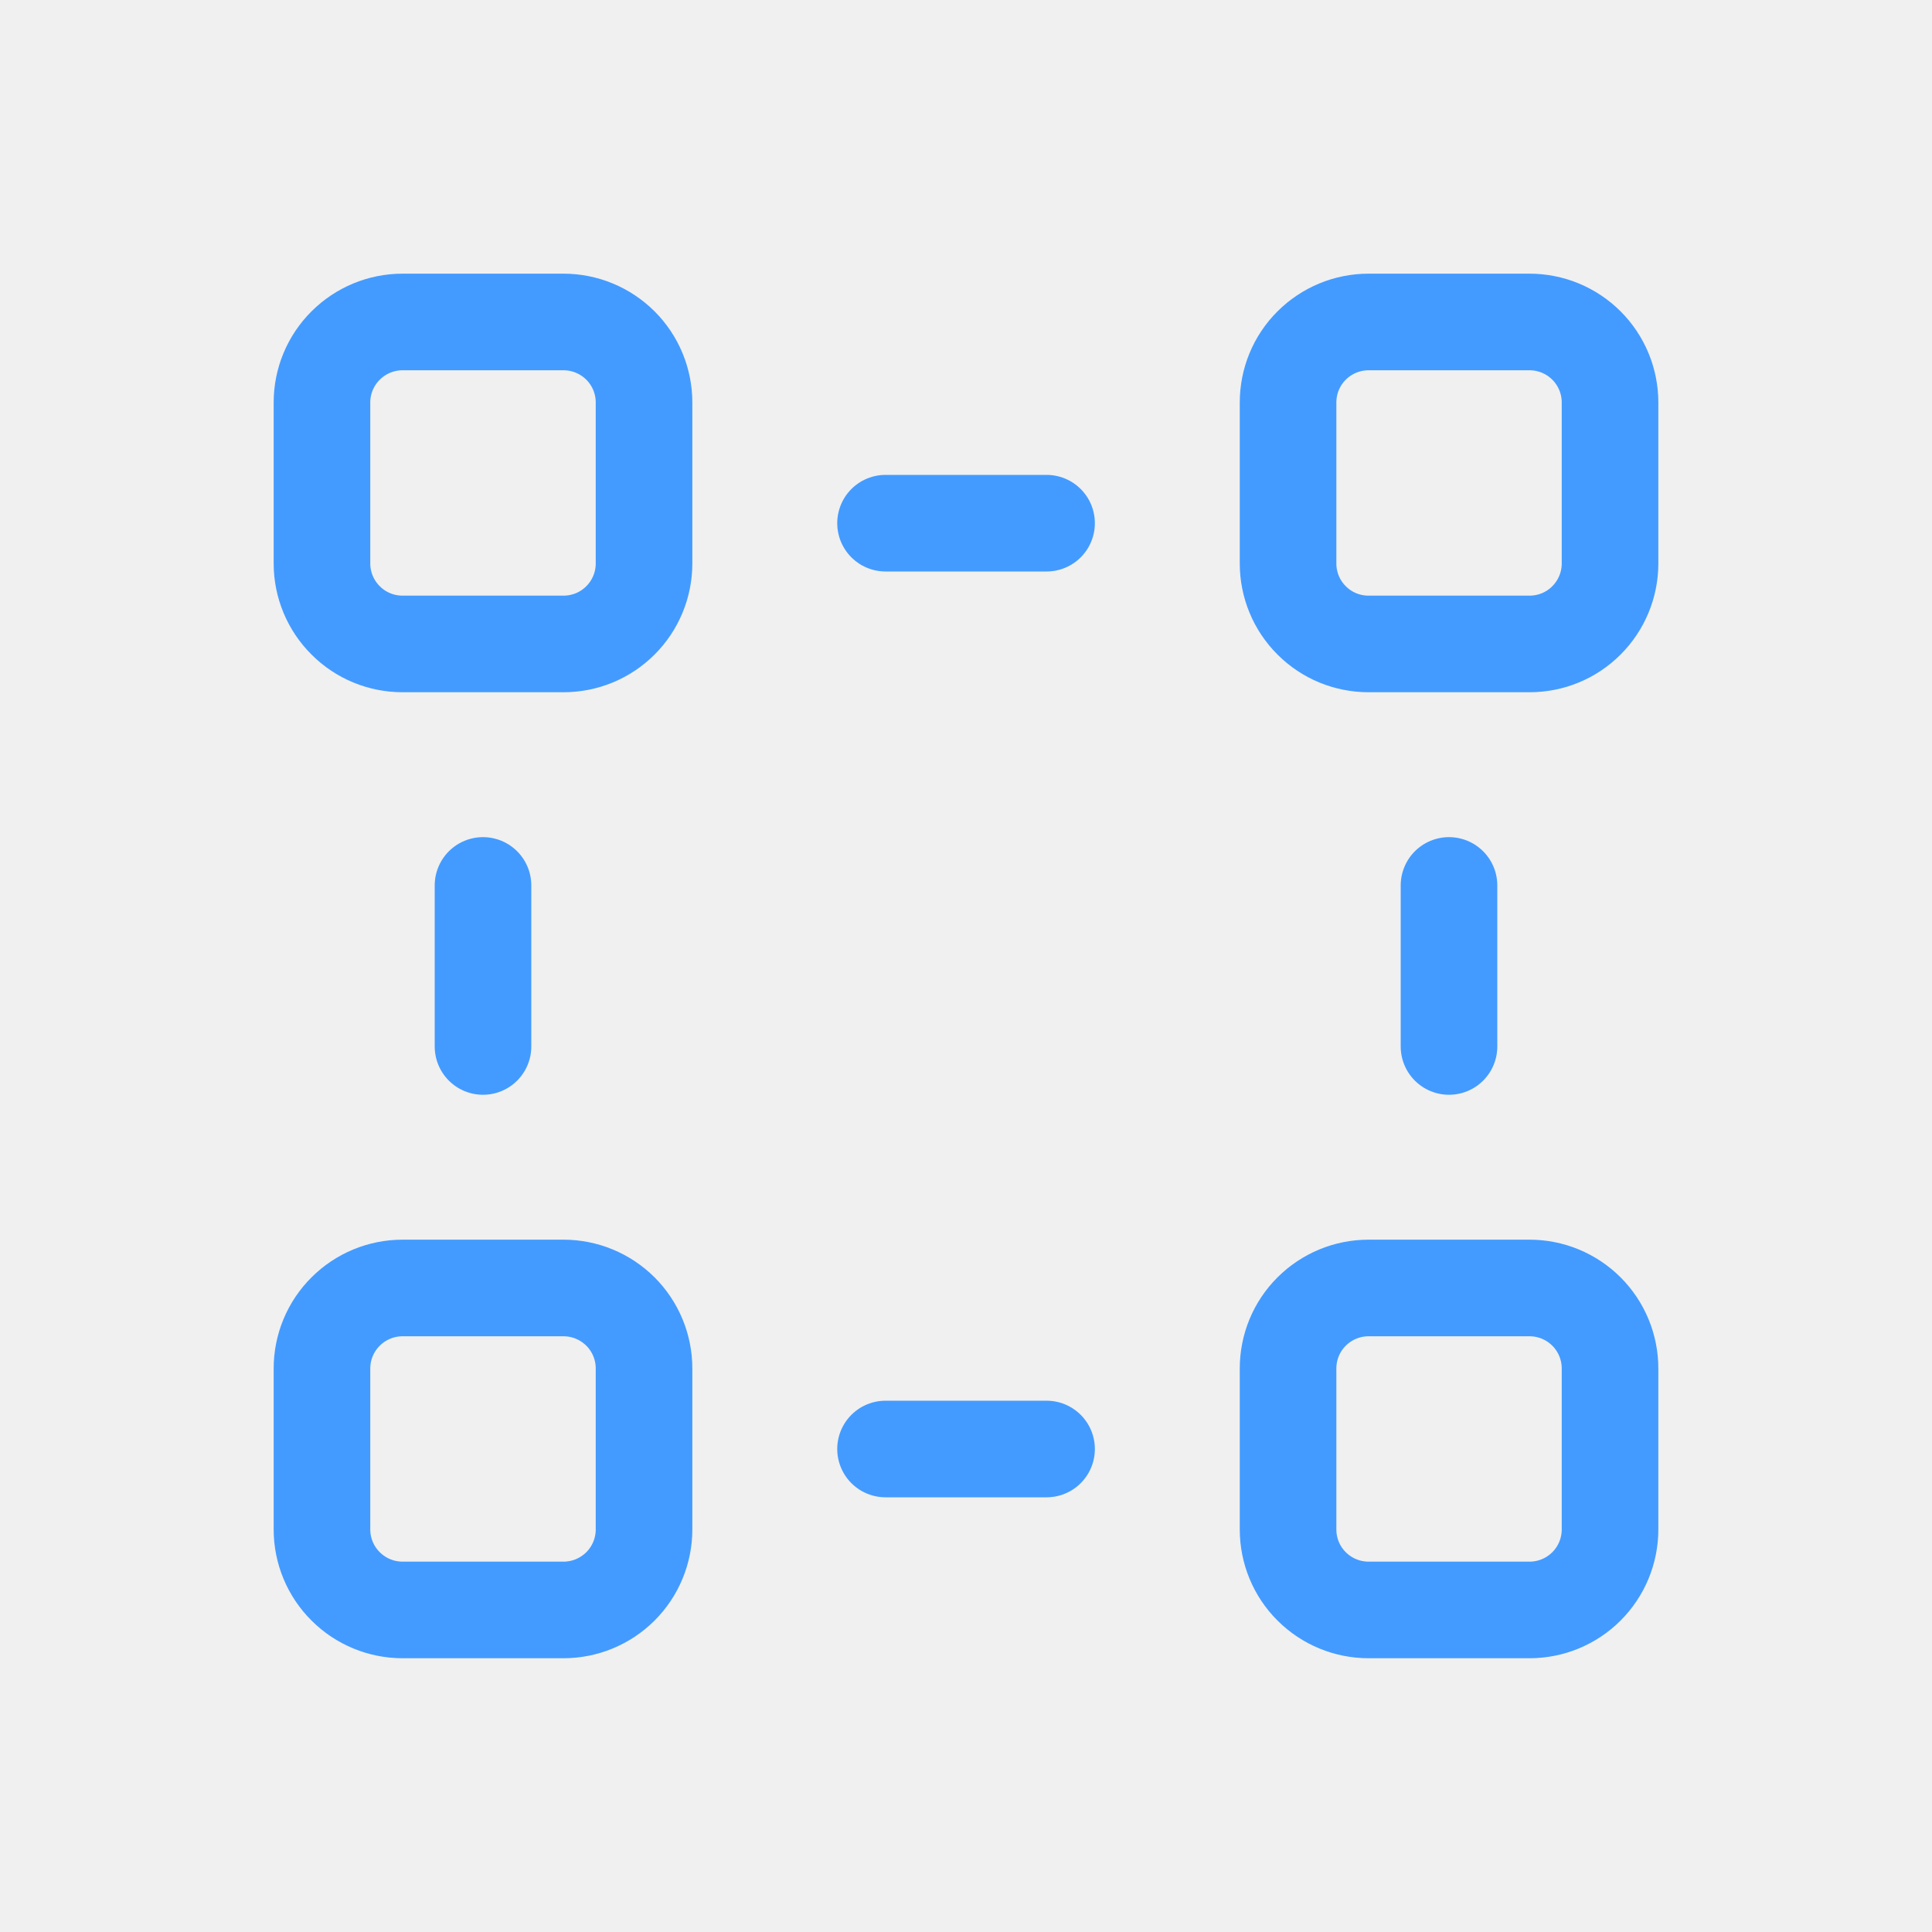
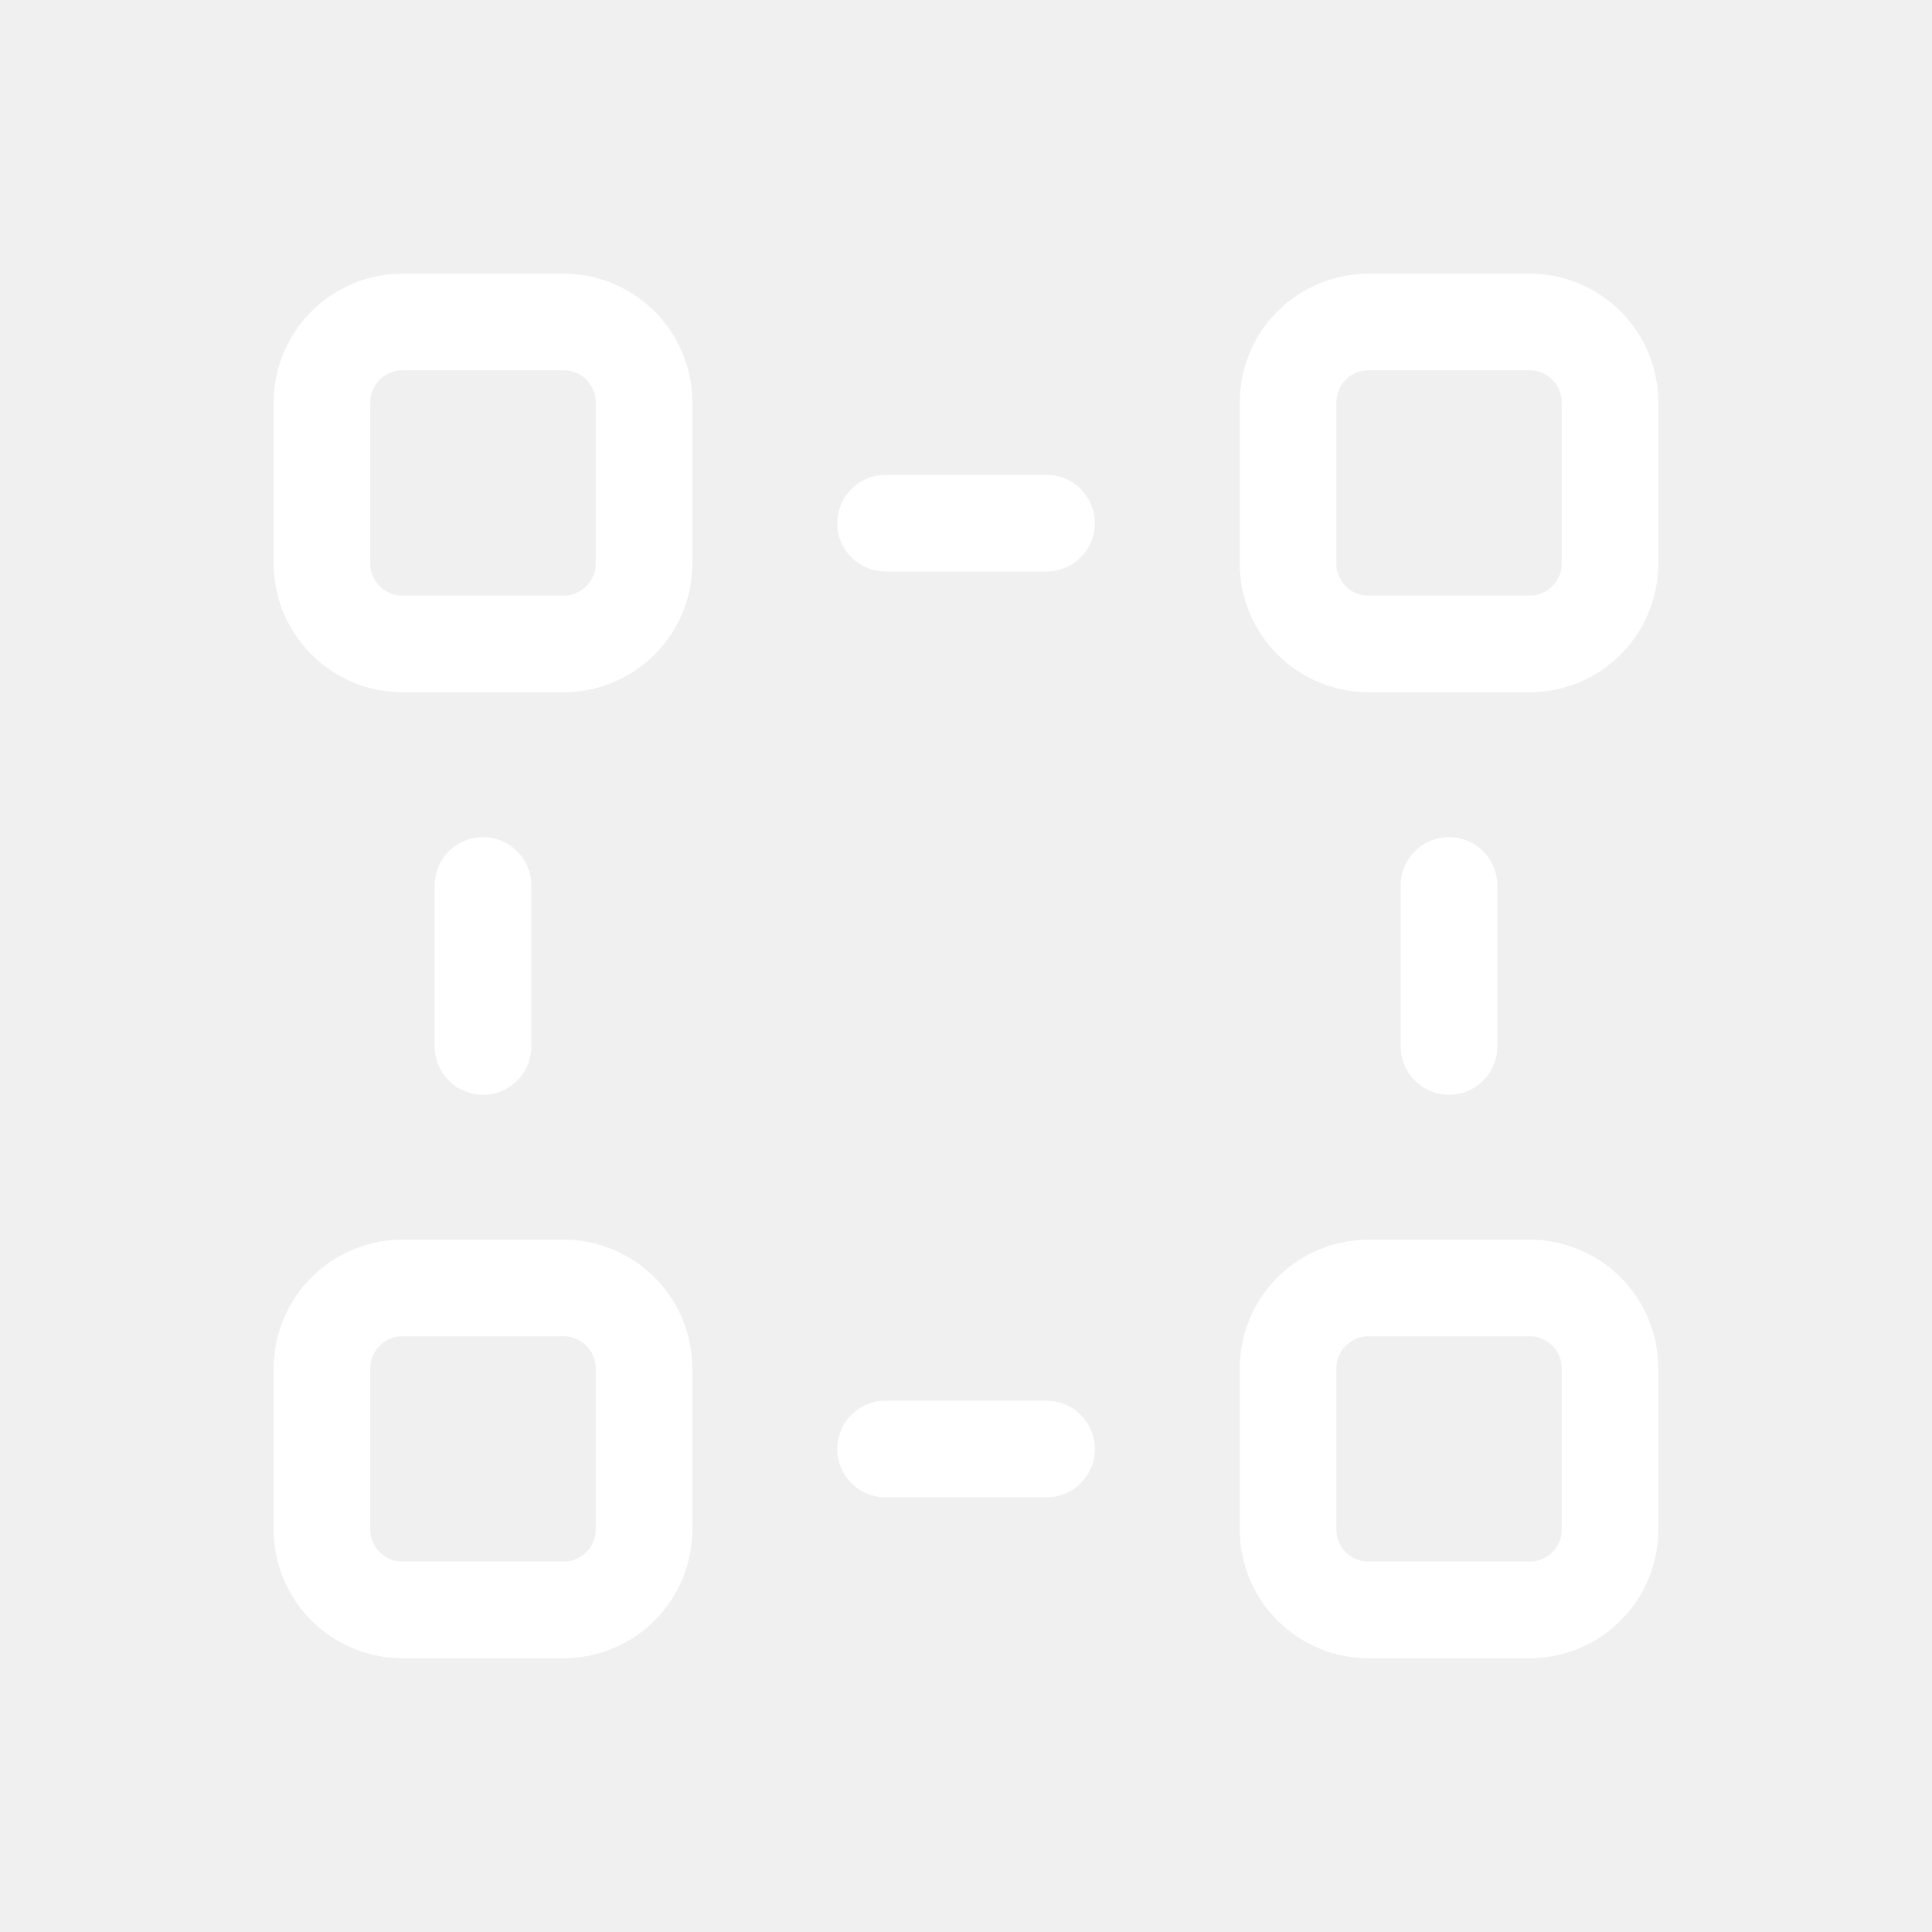
<svg xmlns="http://www.w3.org/2000/svg" width="20" height="20" viewBox="0 0 20 20" fill="none">
-   <path d="M9.167 5.416H10.834M9.167 15H10.834M5 10.833V9.166M15 10.833V9.166M4.167 6.666H5.833C6.055 6.666 6.266 6.579 6.423 6.422C6.579 6.266 6.667 6.054 6.667 5.833V4.166C6.667 3.945 6.579 3.733 6.423 3.577C6.266 3.421 6.055 3.333 5.833 3.333H4.167C3.946 3.333 3.734 3.421 3.578 3.577C3.421 3.733 3.333 3.945 3.333 4.166V5.833C3.333 6.054 3.421 6.266 3.578 6.422C3.734 6.579 3.946 6.666 4.167 6.666ZM4.167 16.666H5.833C6.055 16.666 6.266 16.578 6.423 16.422C6.579 16.266 6.667 16.054 6.667 15.833V14.166C6.667 13.945 6.579 13.733 6.423 13.577C6.266 13.421 6.055 13.333 5.833 13.333H4.167C3.946 13.333 3.734 13.421 3.578 13.577C3.421 13.733 3.333 13.945 3.333 14.166V15.833C3.333 16.054 3.421 16.266 3.578 16.422C3.734 16.578 3.946 16.666 4.167 16.666ZM14.167 16.666H15.834C16.055 16.666 16.267 16.578 16.423 16.422C16.579 16.266 16.667 16.054 16.667 15.833V14.166C16.667 13.945 16.579 13.733 16.423 13.577C16.267 13.421 16.055 13.333 15.834 13.333H14.167C13.946 13.333 13.734 13.421 13.578 13.577C13.421 13.733 13.334 13.945 13.334 14.166V15.833C13.334 16.054 13.421 16.266 13.578 16.422C13.734 16.578 13.946 16.666 14.167 16.666ZM14.167 6.666H15.834C16.055 6.666 16.267 6.579 16.423 6.422C16.579 6.266 16.667 6.054 16.667 5.833V4.166C16.667 3.945 16.579 3.733 16.423 3.577C16.267 3.421 16.055 3.333 15.834 3.333H14.167C13.946 3.333 13.734 3.421 13.578 3.577C13.421 3.733 13.334 3.945 13.334 4.166V5.833C13.334 6.054 13.421 6.266 13.578 6.422C13.734 6.579 13.946 6.666 14.167 6.666Z" stroke="#439BFF" stroke-linecap="round" stroke-linejoin="round" />
+   <path d="M9.167 5.416H10.834M9.167 15H10.834M5 10.833V9.166M15 10.833V9.166M4.167 6.666H5.833C6.055 6.666 6.266 6.579 6.423 6.422C6.579 6.266 6.667 6.054 6.667 5.833V4.166C6.667 3.945 6.579 3.733 6.423 3.577C6.266 3.421 6.055 3.333 5.833 3.333H4.167C3.946 3.333 3.734 3.421 3.578 3.577C3.421 3.733 3.333 3.945 3.333 4.166V5.833C3.333 6.054 3.421 6.266 3.578 6.422C3.734 6.579 3.946 6.666 4.167 6.666ZM4.167 16.666H5.833C6.055 16.666 6.266 16.578 6.423 16.422C6.579 16.266 6.667 16.054 6.667 15.833V14.166C6.667 13.945 6.579 13.733 6.423 13.577C6.266 13.421 6.055 13.333 5.833 13.333H4.167C3.946 13.333 3.734 13.421 3.578 13.577C3.421 13.733 3.333 13.945 3.333 14.166V15.833C3.333 16.054 3.421 16.266 3.578 16.422C3.734 16.578 3.946 16.666 4.167 16.666ZM14.167 16.666H15.834C16.055 16.666 16.267 16.578 16.423 16.422C16.579 16.266 16.667 16.054 16.667 15.833V14.166C16.667 13.945 16.579 13.733 16.423 13.577C16.267 13.421 16.055 13.333 15.834 13.333H14.167C13.946 13.333 13.734 13.421 13.578 13.577C13.421 13.733 13.334 13.945 13.334 14.166V15.833C13.334 16.054 13.421 16.266 13.578 16.422C13.734 16.578 13.946 16.666 14.167 16.666ZM14.167 6.666H15.834C16.055 6.666 16.267 6.579 16.423 6.422C16.579 6.266 16.667 6.054 16.667 5.833V4.166C16.667 3.945 16.579 3.733 16.423 3.577C16.267 3.421 16.055 3.333 15.834 3.333H14.167C13.946 3.333 13.734 3.421 13.578 3.577C13.421 3.733 13.334 3.945 13.334 4.166V5.833C13.334 6.054 13.421 6.266 13.578 6.422C13.734 6.579 13.946 6.666 14.167 6.666Z" stroke="#FFFFFF" stroke-linecap="round" stroke-linejoin="round" />
</svg>
